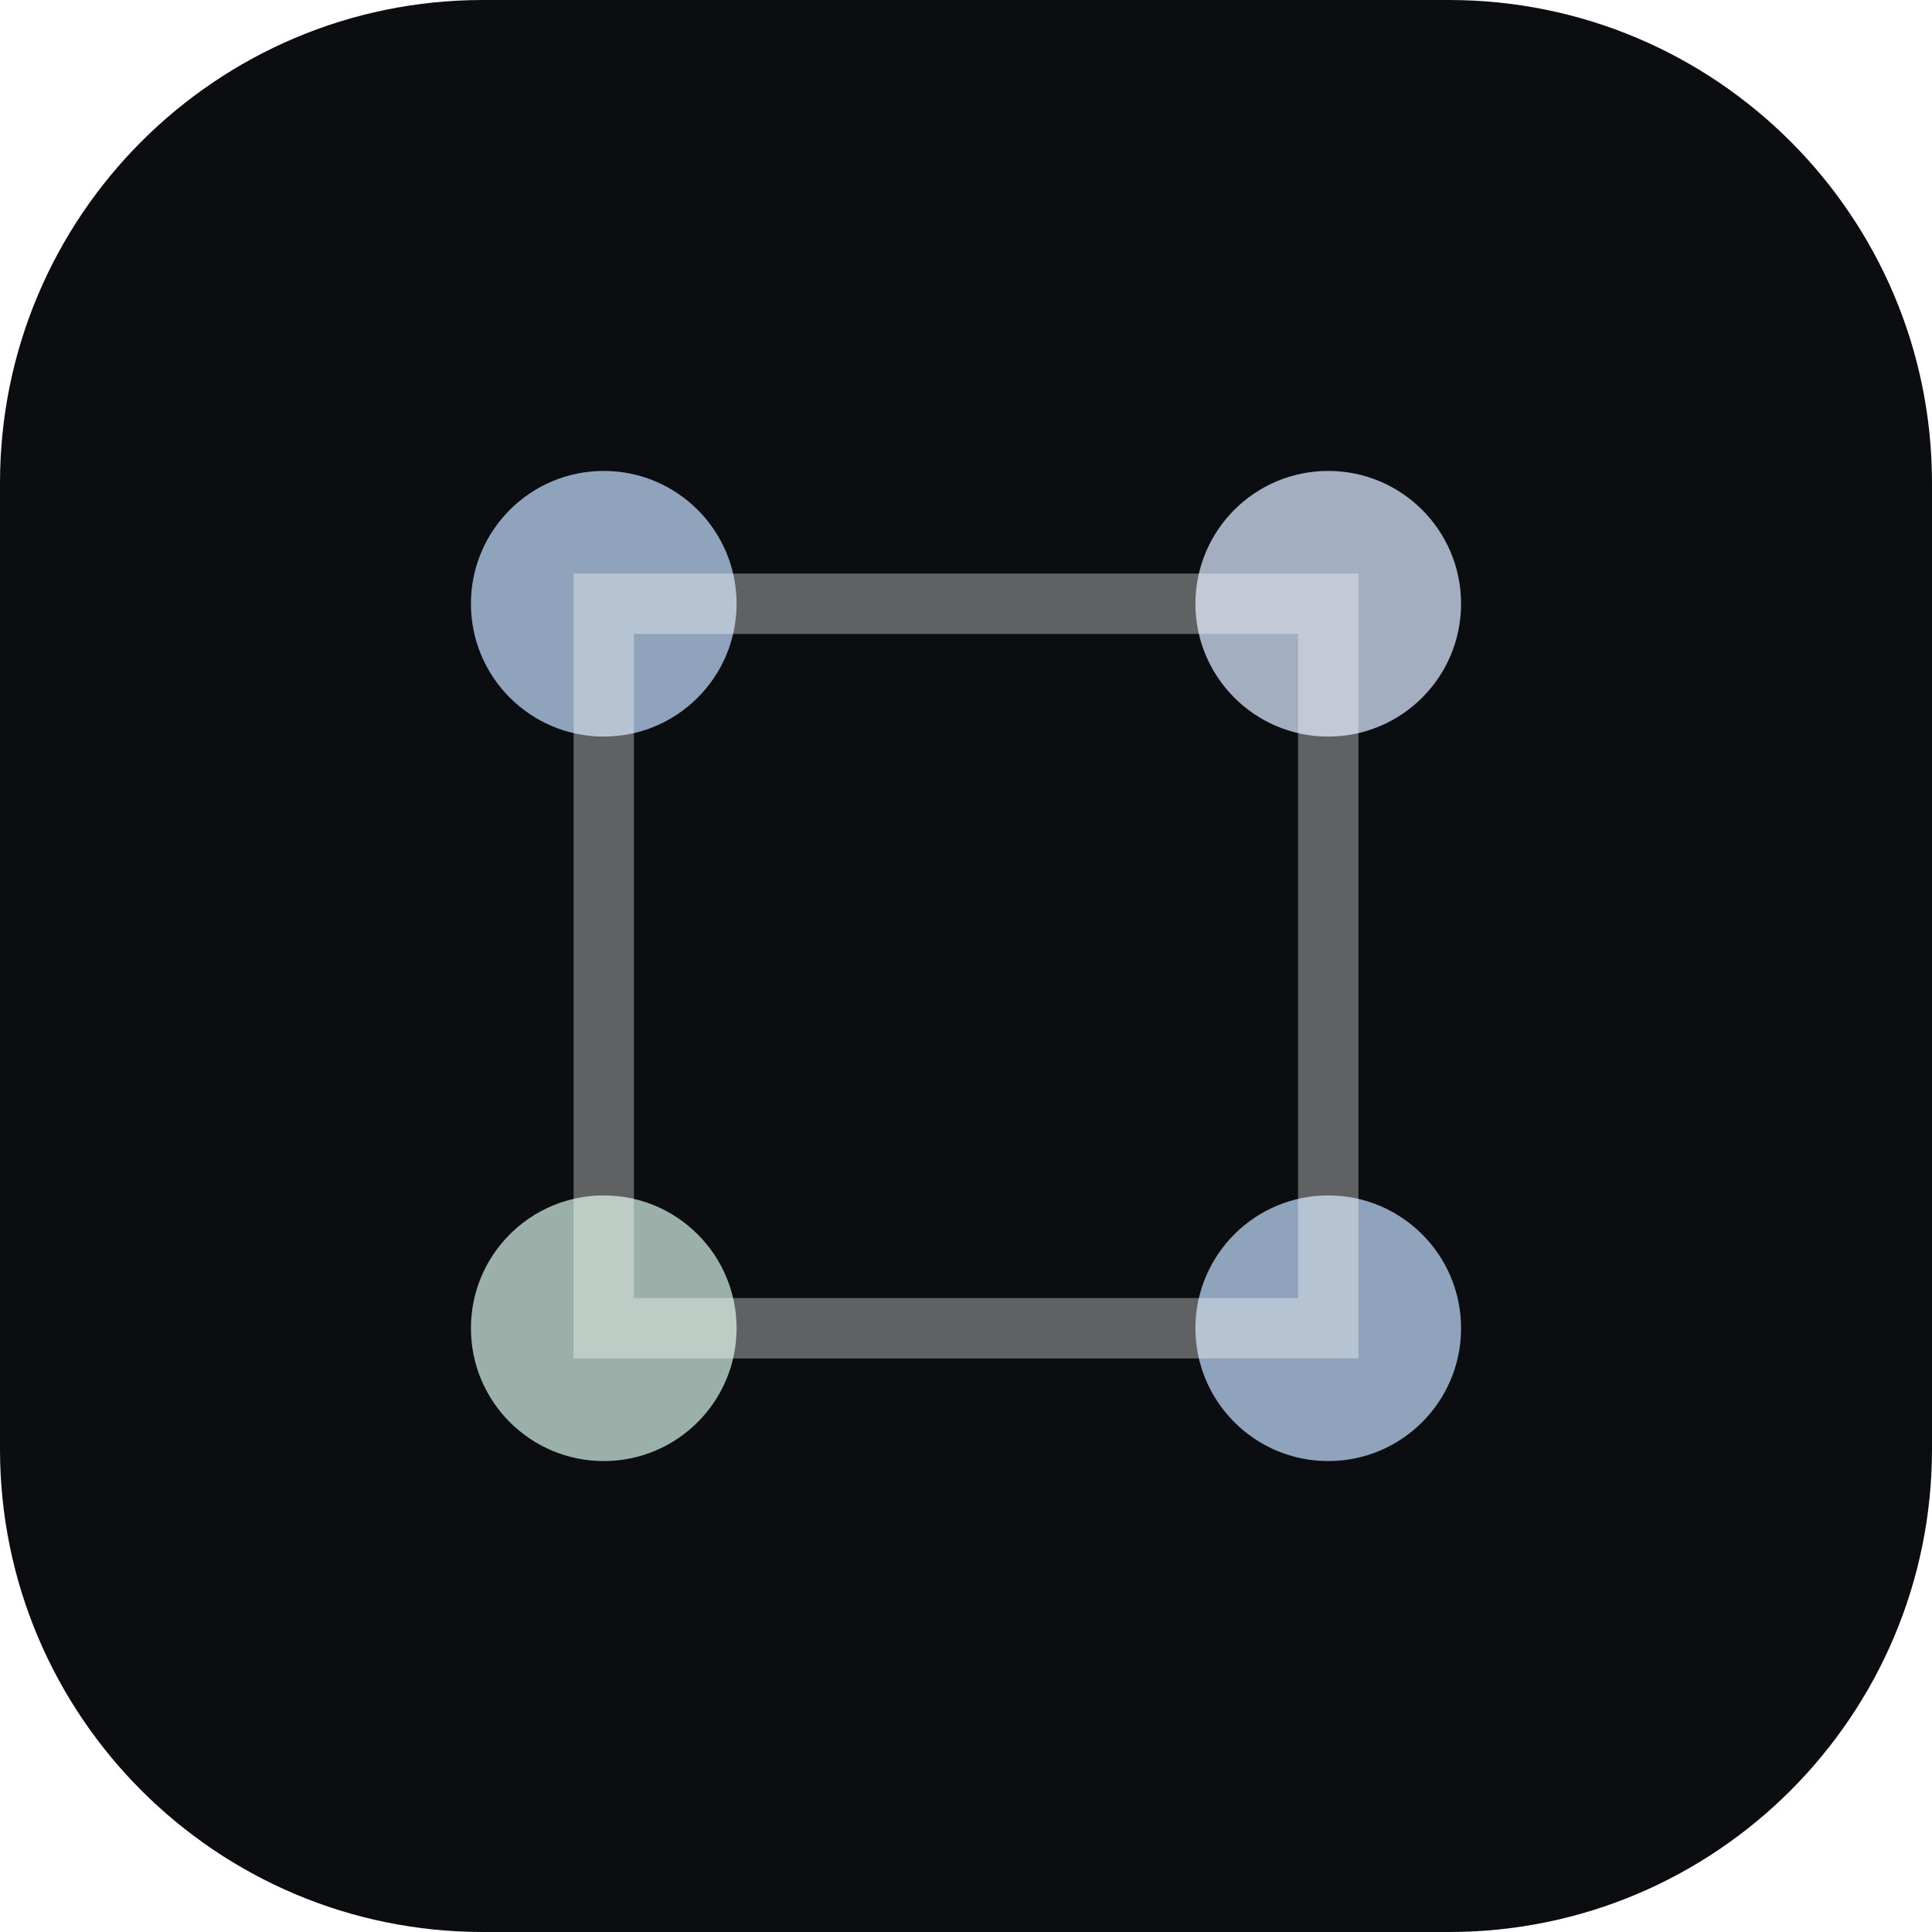
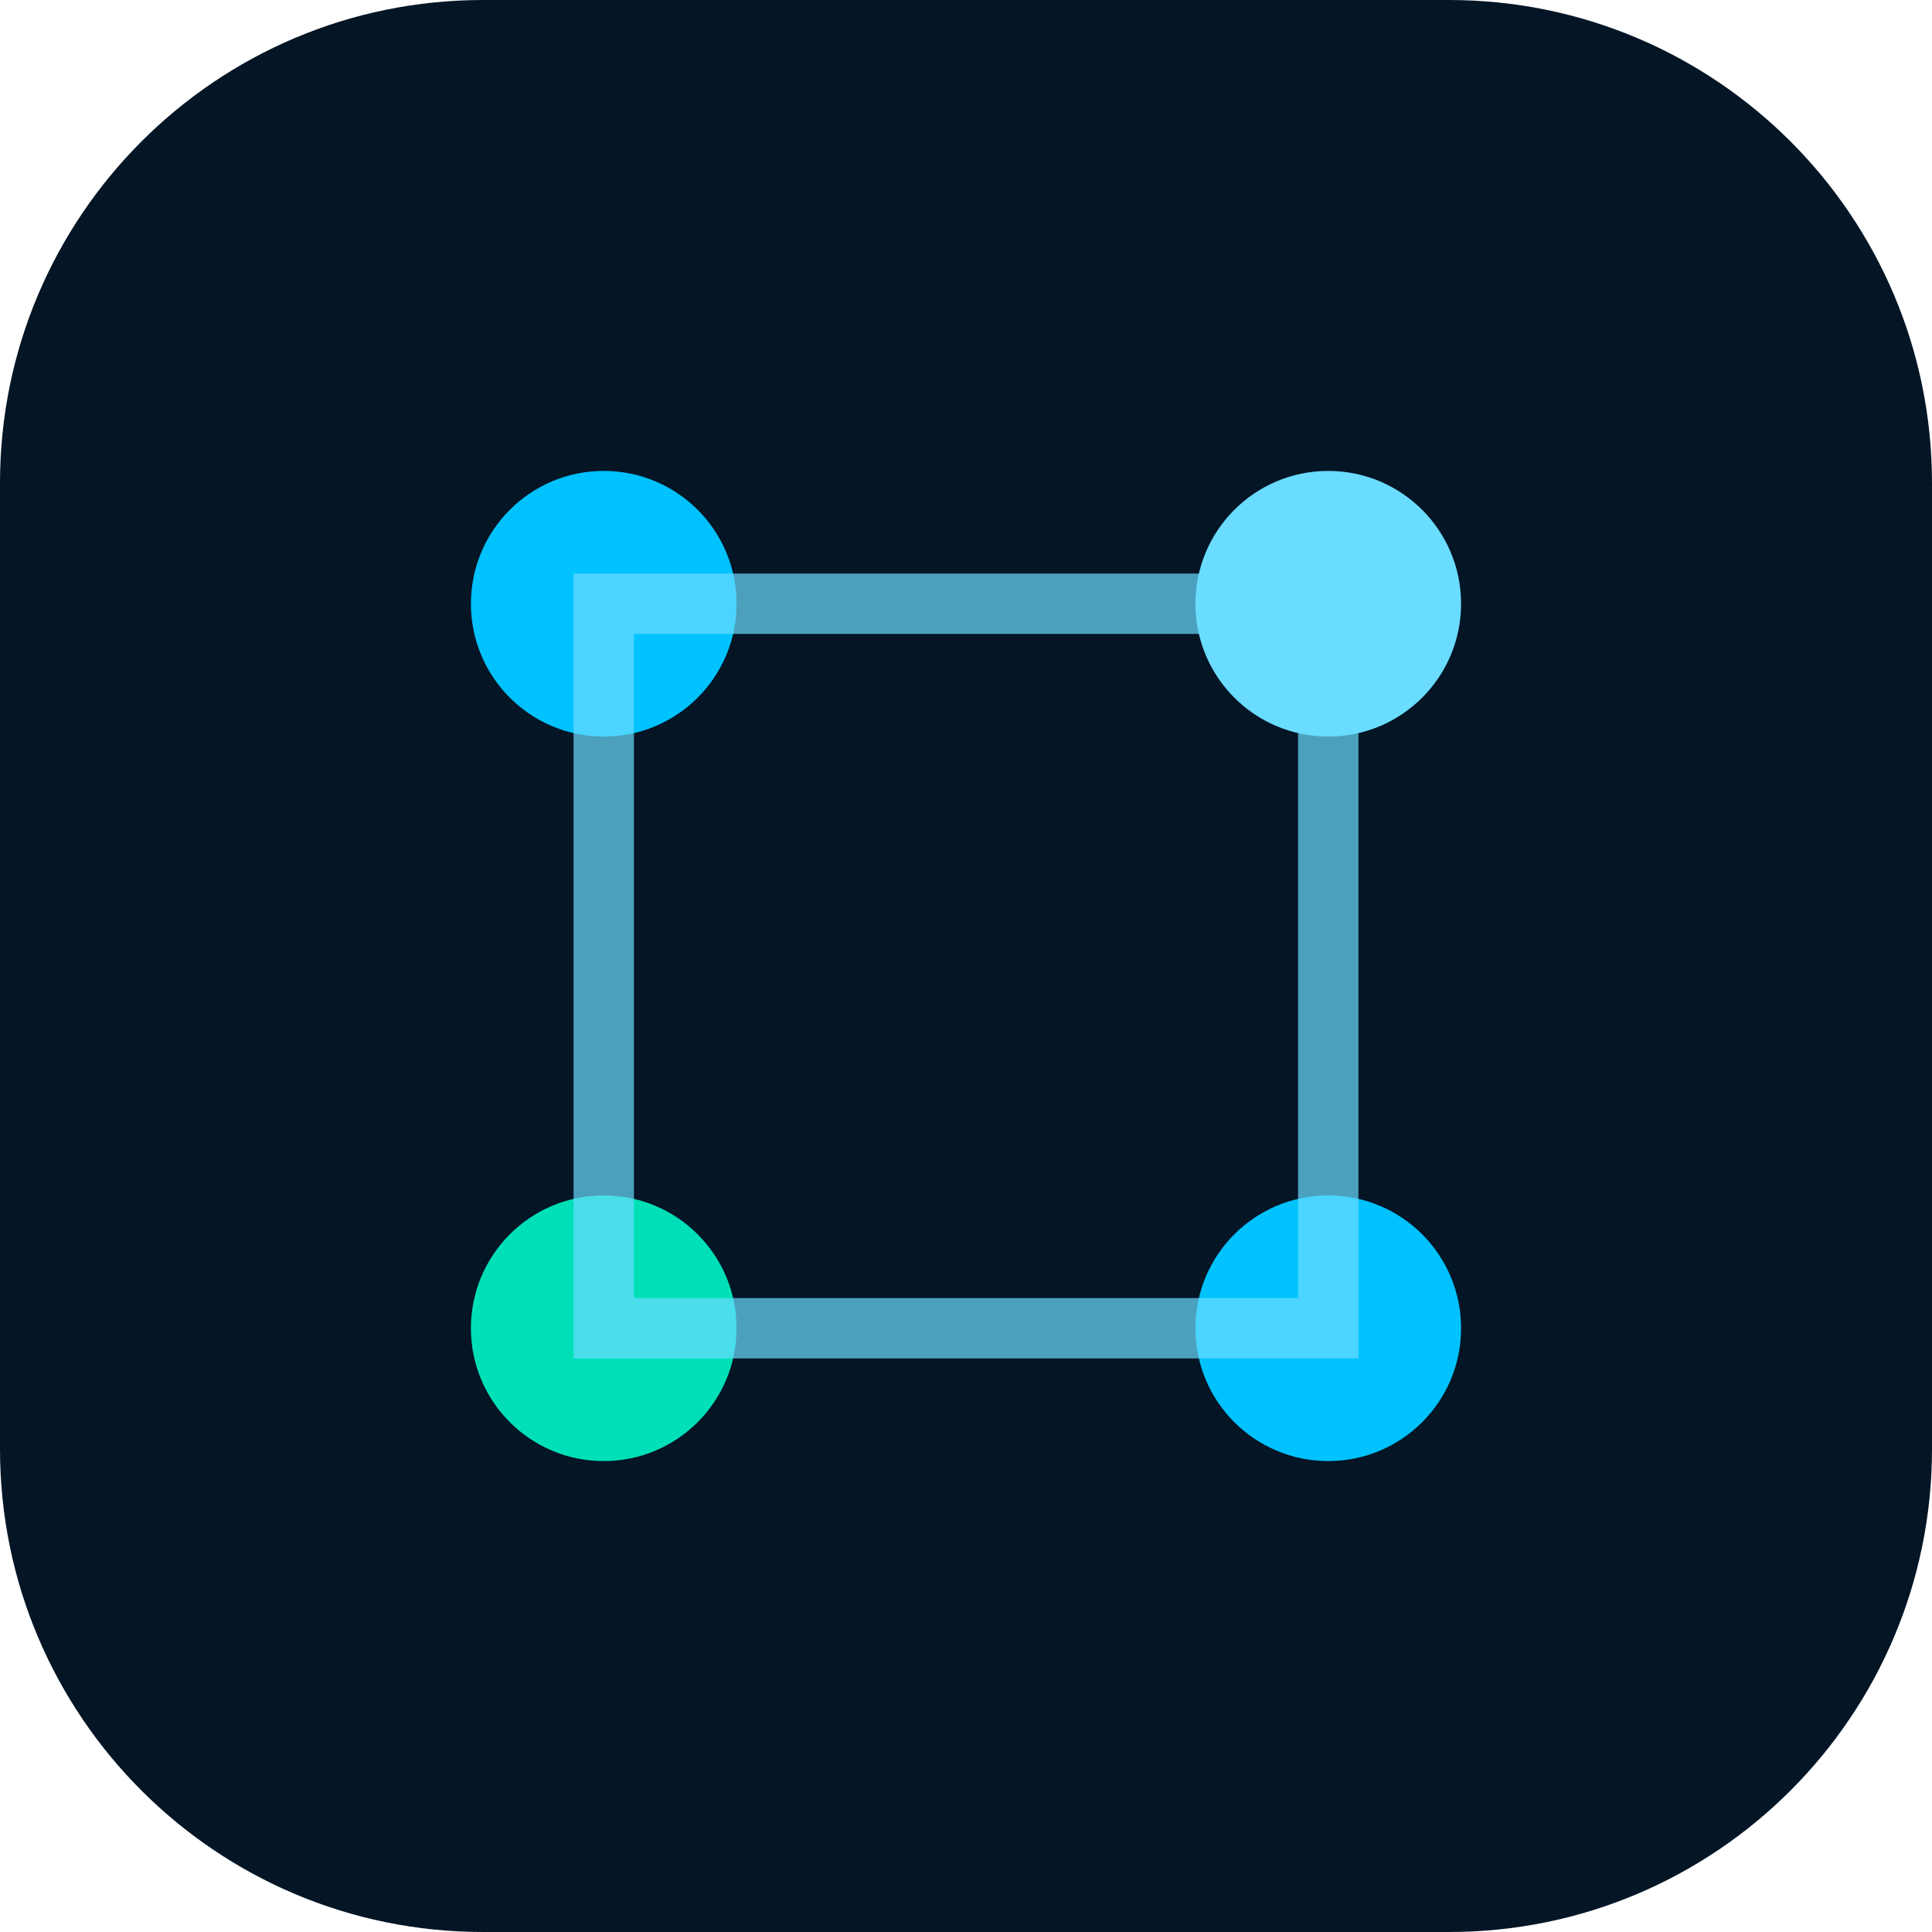
<svg xmlns="http://www.w3.org/2000/svg" viewBox="0 0 32 32">
-   <rect width="32" height="32" rx="8" fill="#0b0d10" />
-   <circle cx="10" cy="10" r="2.2" fill="#8fa3bc" />
-   <circle cx="22" cy="10" r="2.2" fill="#a3aec0" />
-   <circle cx="10" cy="22" r="2.2" fill="#9bb0a8" />
-   <circle cx="22" cy="22" r="2.2" fill="#8fa3bc" />
-   <path d="M10 10h12v12H10z" fill="none" stroke="rgba(255,255,255,0.35)" stroke-width="1" />
+   <rect width="32" height="32" rx="8" fill="#041525" />
+   <circle cx="10" cy="10" r="2.2" fill="#00c2ff" />
+   <circle cx="22" cy="10" r="2.2" fill="#6adcff" />
+   <circle cx="10" cy="22" r="2.2" fill="#00e0b8" />
+   <circle cx="22" cy="22" r="2.2" fill="#00c2ff" />
+   <path d="M10 10h12v12H10z" fill="none" stroke="rgba(106,220,255,0.7)" stroke-width="1" />
</svg>
